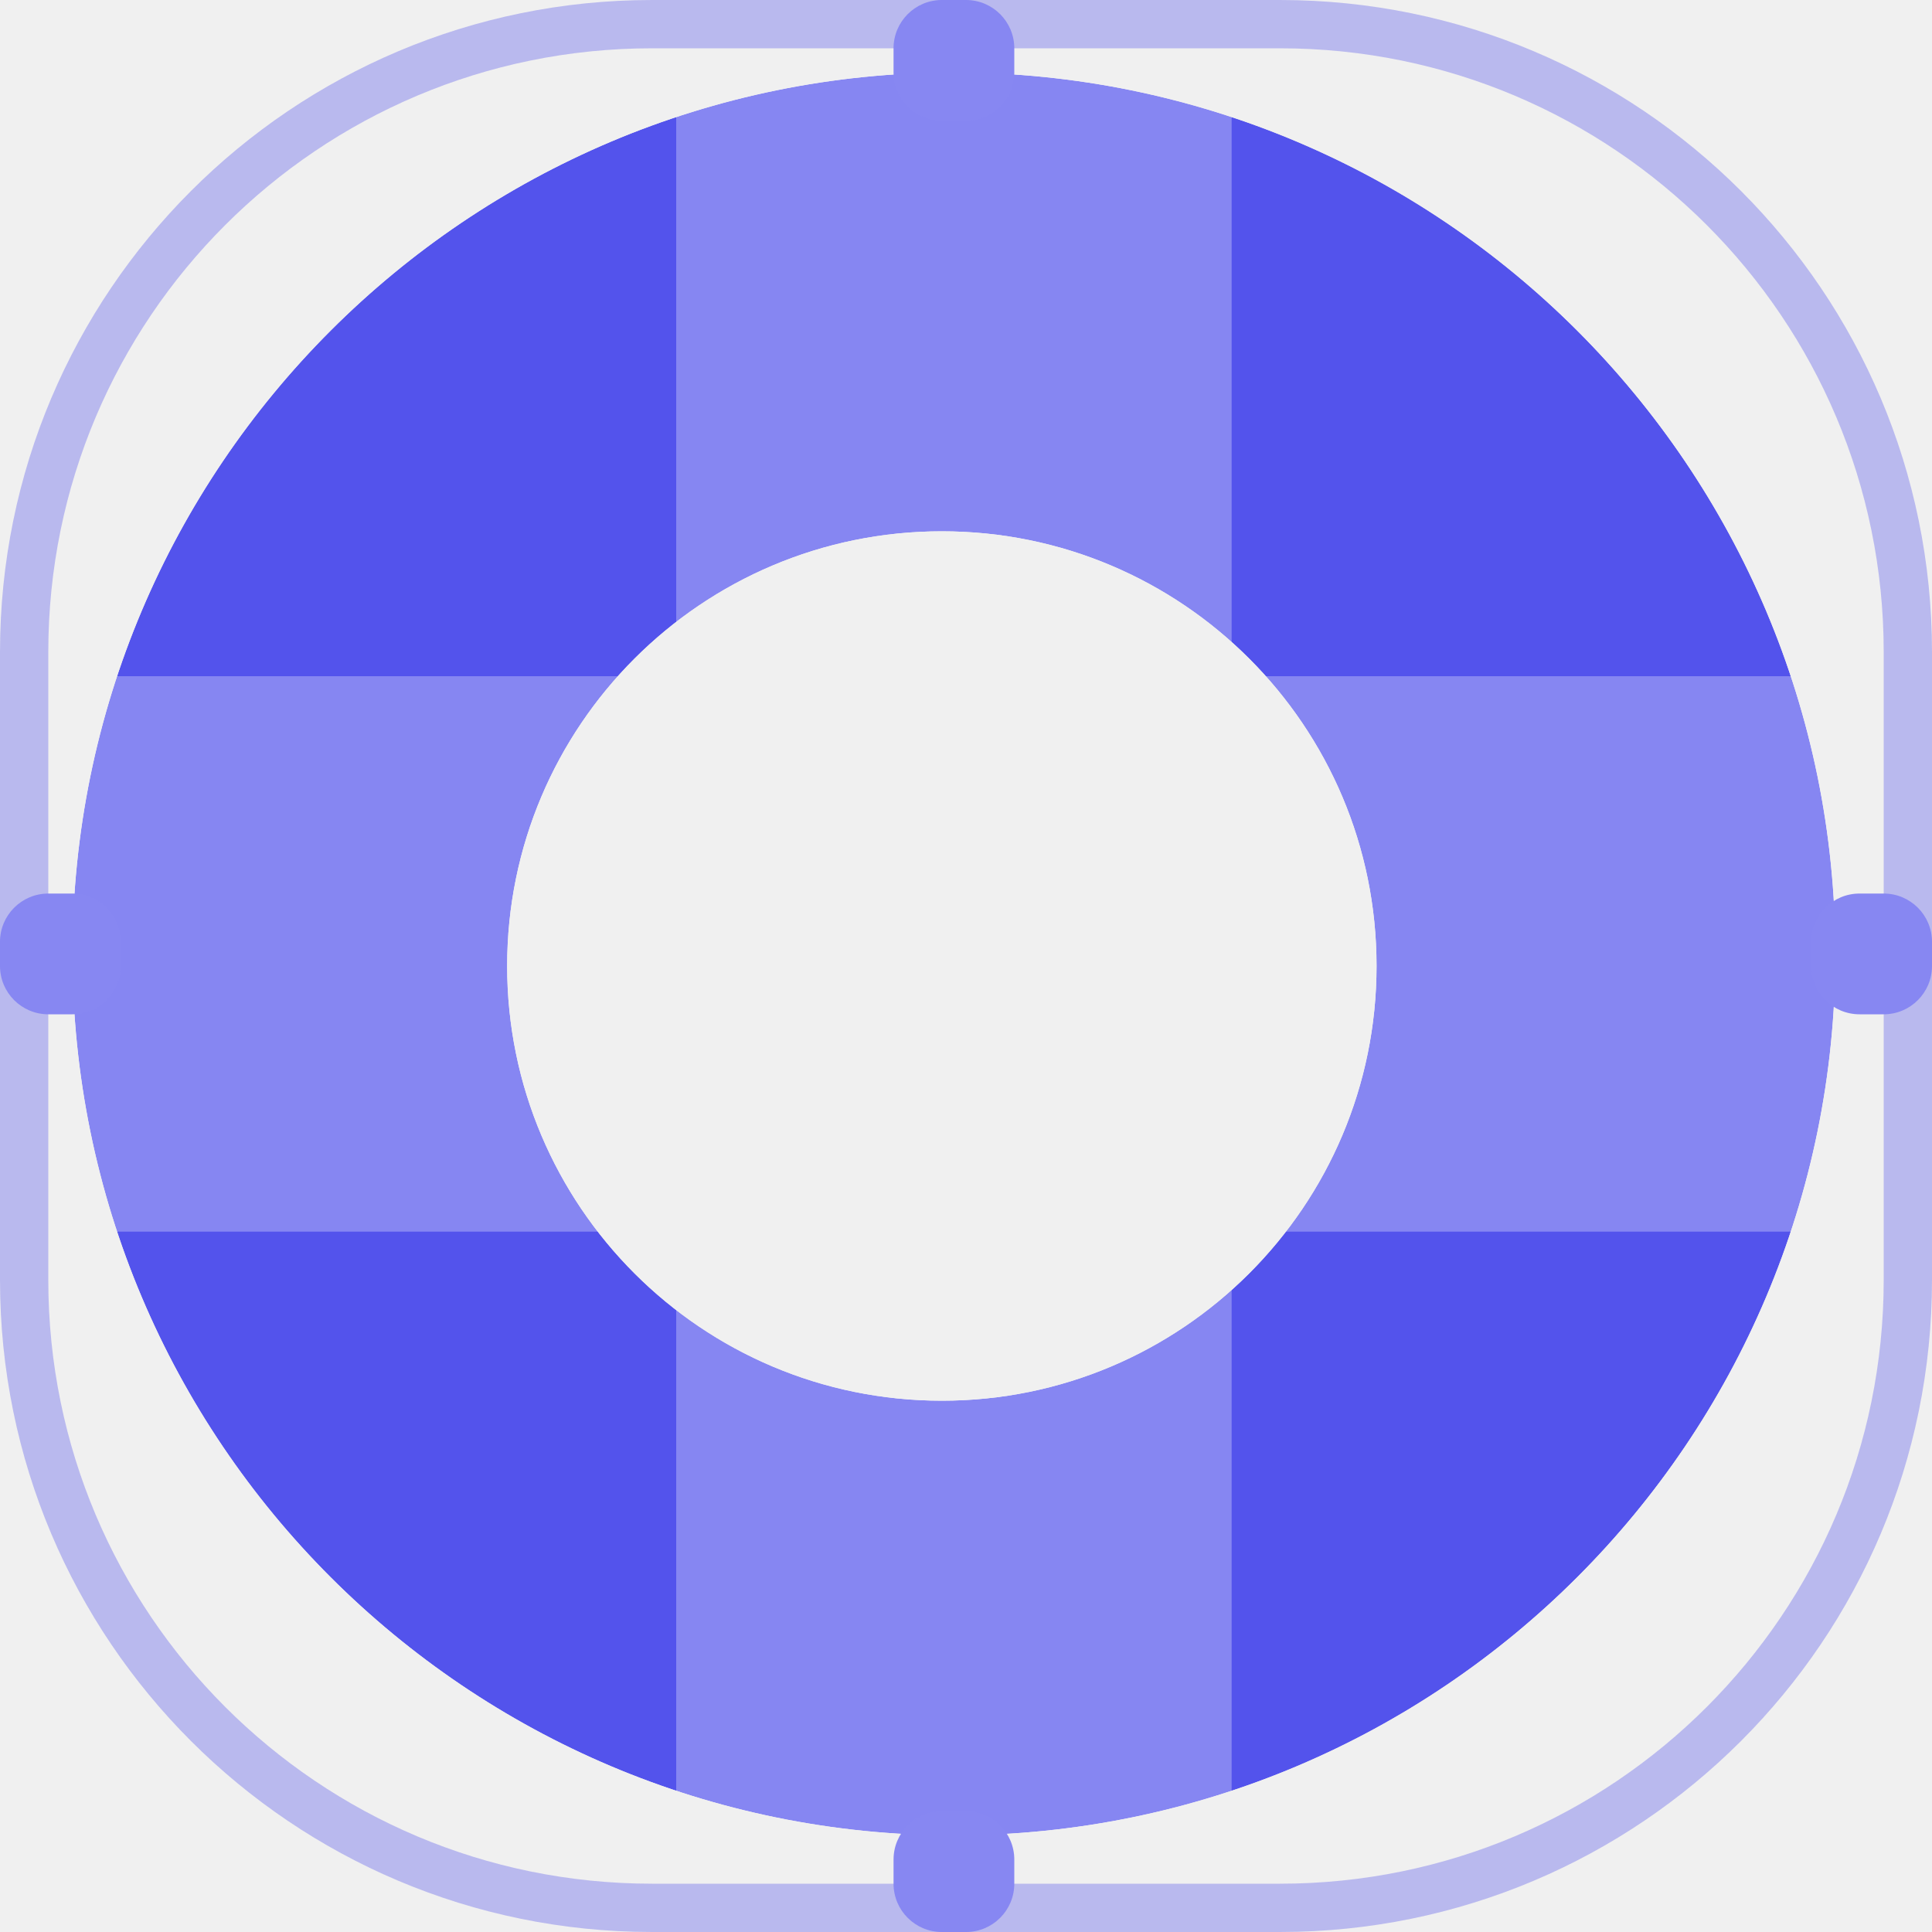
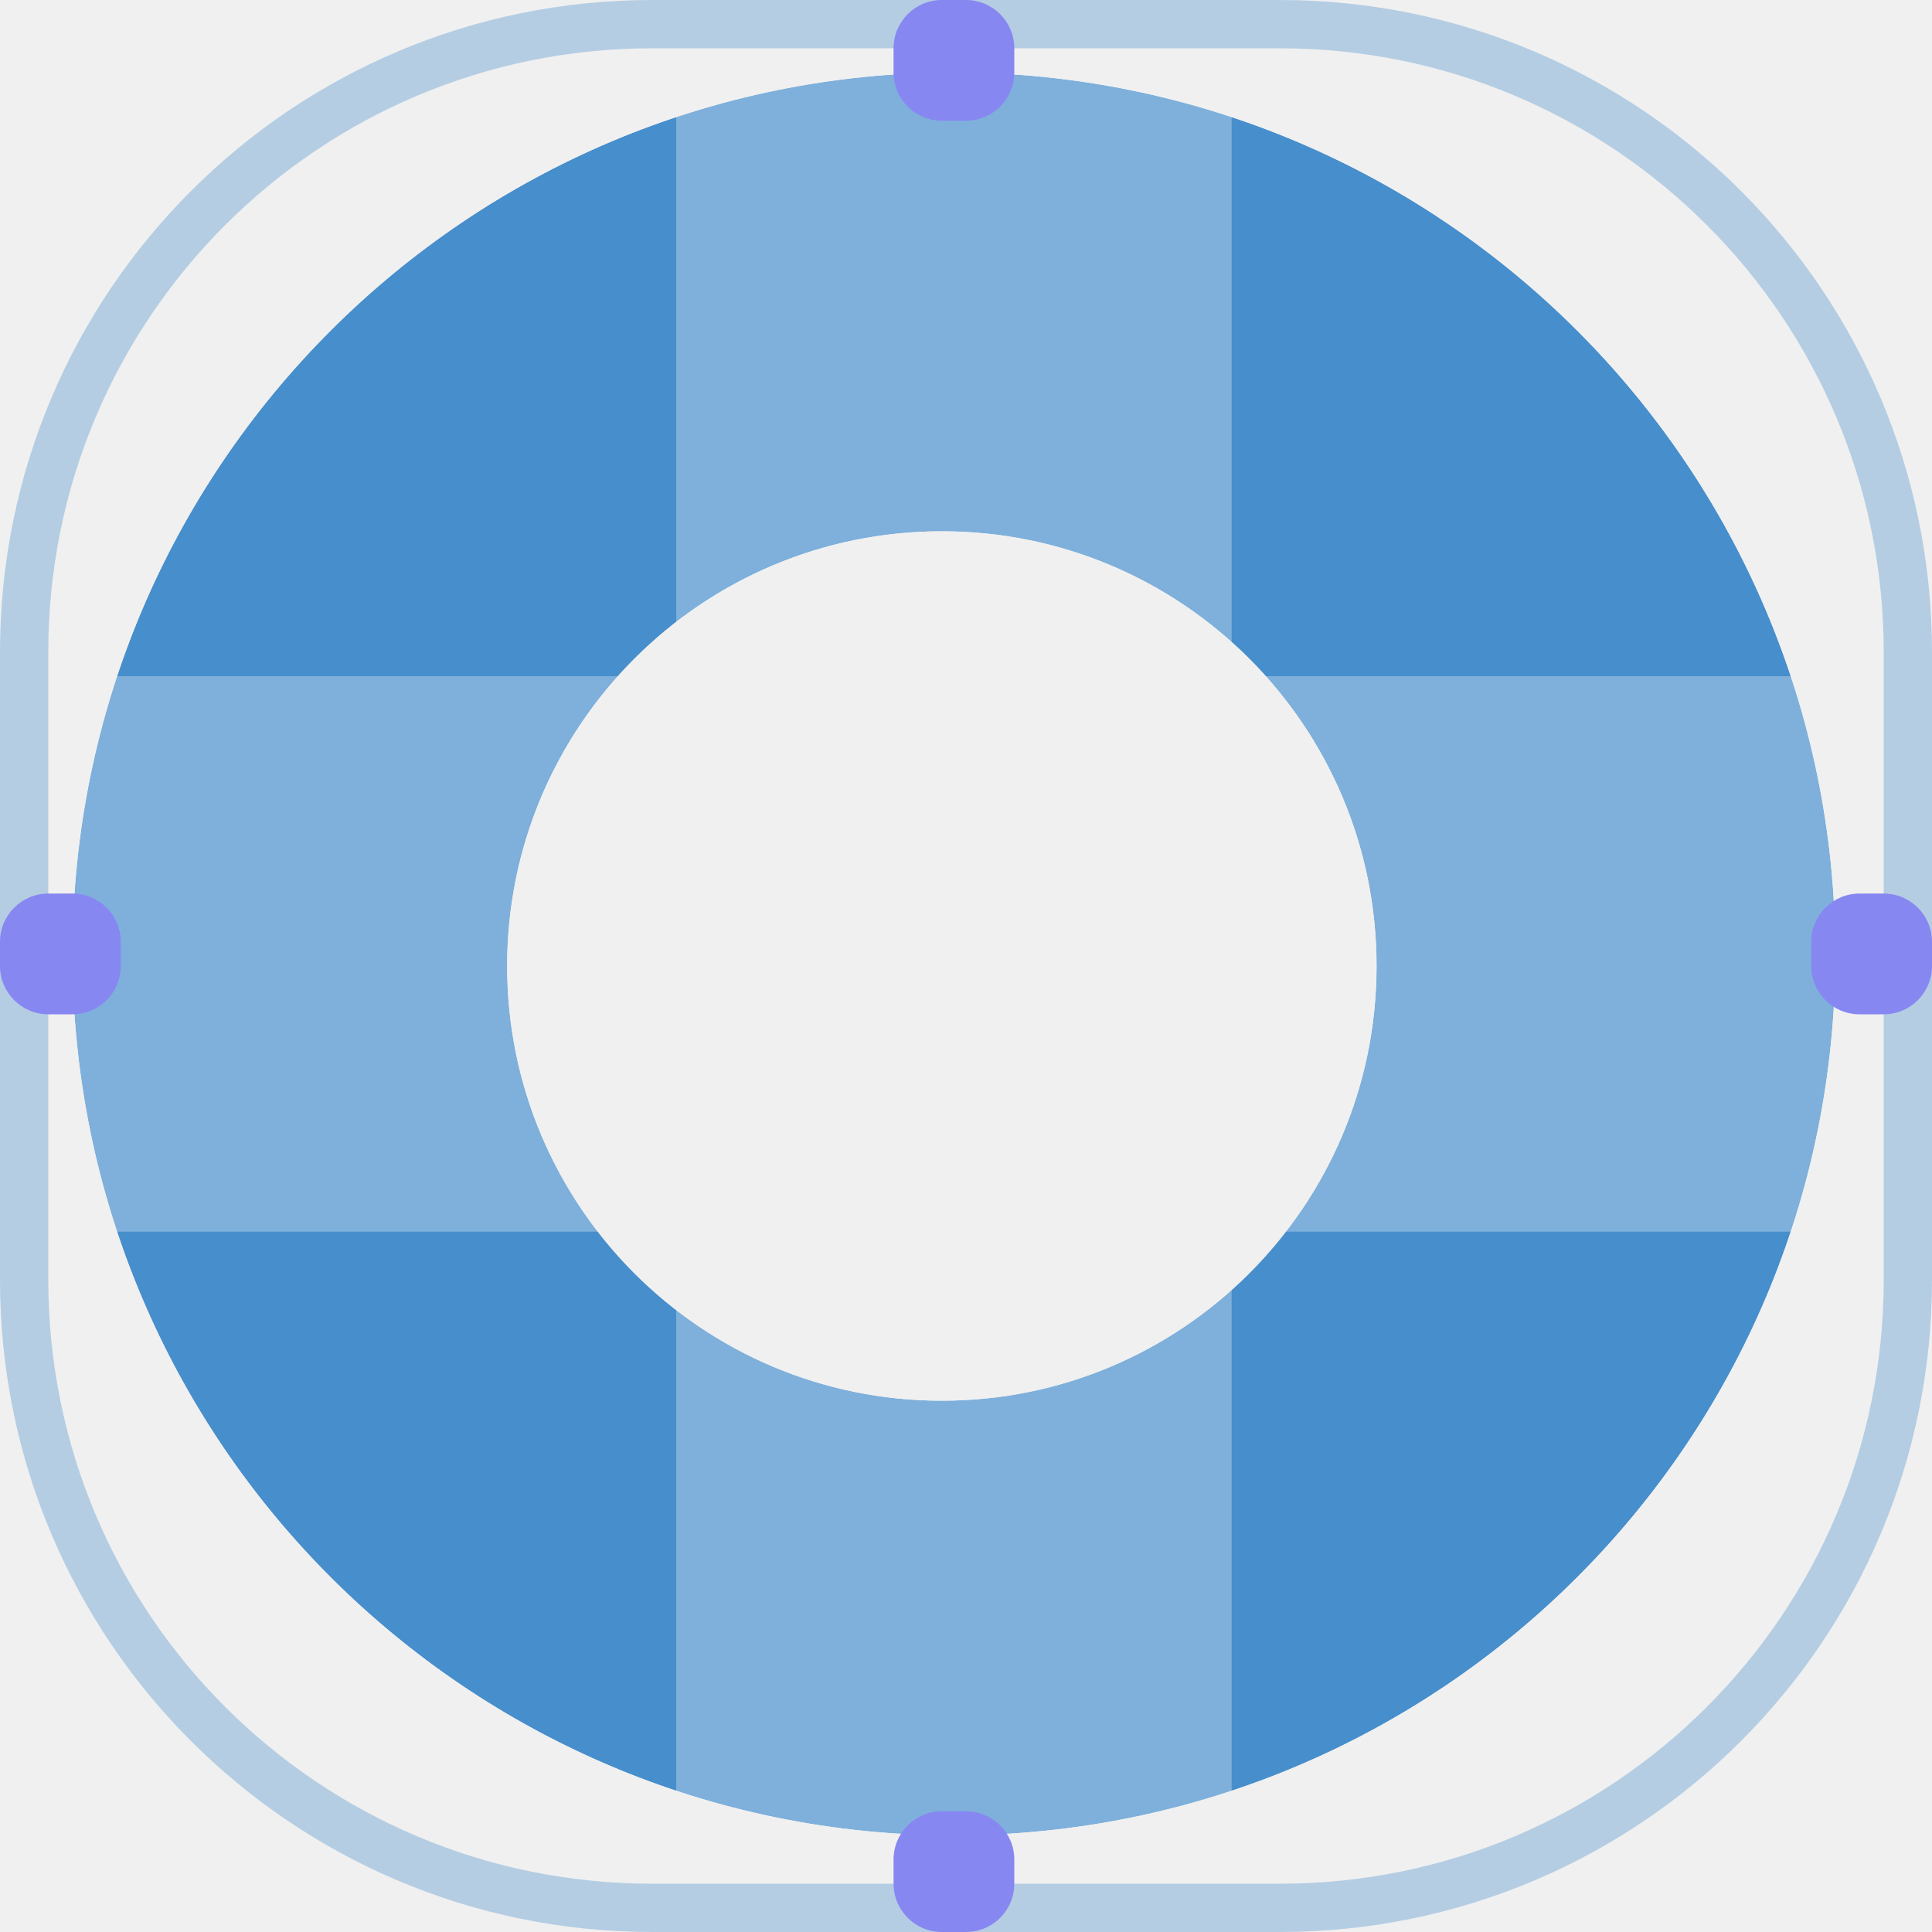
<svg xmlns="http://www.w3.org/2000/svg" width="80" height="80" viewBox="0 0 80 80" fill="none">
  <mask id="mask0" mask-type="alpha" maskUnits="userSpaceOnUse" x="3" y="3" width="73" height="73">
-     <path fill-rule="evenodd" clip-rule="evenodd" d="M39.5 76C59.658 76 76 59.658 76 39.5C76 19.342 59.658 3 39.5 3C19.342 3 3 19.342 3 39.5C3 59.658 19.342 76 39.5 76ZM39 58C48.941 58 57 49.941 57 40C57 30.059 48.941 22 39 22C29.059 22 21 30.059 21 40C21 49.941 29.059 58 39 58Z" fill="#5353EC" />
+     <path fill-rule="evenodd" clip-rule="evenodd" d="M39.5 76C59.658 76 76 59.658 76 39.5C76 19.342 59.658 3 39.5 3C19.342 3 3 19.342 3 39.5C3 59.658 19.342 76 39.5 76ZM39 58C48.941 58 57 49.941 57 40C57 30.059 48.941 22 39 22C29.059 22 21 30.059 21 40C21 49.941 29.059 58 39 58Z" fill="#478ecc" />
  </mask>
  <g mask="url(#mask0)">
-     <path fill-rule="evenodd" clip-rule="evenodd" d="M39.5 76C59.658 76 76 59.658 76 39.5C76 19.342 59.658 3 39.5 3C19.342 3 3 19.342 3 39.5C3 59.658 19.342 76 39.5 76ZM39 58C48.941 58 57 49.941 57 40C57 30.059 48.941 22 39 22C29.059 22 21 30.059 21 40C21 49.941 29.059 58 39 58Z" fill="#5353EC" />
+     <path fill-rule="evenodd" clip-rule="evenodd" d="M39.5 76C59.658 76 76 59.658 76 39.5C76 19.342 59.658 3 39.5 3C19.342 3 3 19.342 3 39.5C3 59.658 19.342 76 39.5 76ZM39 58C48.941 58 57 49.941 57 40C57 30.059 48.941 22 39 22C29.059 22 21 30.059 21 40C21 49.941 29.059 58 39 58Z" fill="#478ecc" />
    <rect x="28" y="-13" width="23" height="105" fill="white" fill-opacity="0.3" />
    <rect x="92" y="28" width="23" height="105" transform="rotate(90 92 28)" fill="white" fill-opacity="0.3" />
  </g>
-   <rect x="1" y="1" width="78" height="78" rx="26" stroke="#5353EC" stroke-opacity="0.35" stroke-width="2" />
+   <rect x="1" y="1" width="78" height="78" rx="26" stroke="#478ecc" stroke-opacity="0.35" stroke-width="2" />
  <rect x="37" width="5" height="5" rx="2" fill="#8787F2" />
  <rect x="75" y="37" width="5" height="5" rx="2" fill="#8787F2" />
  <rect x="37" y="75" width="5" height="5" rx="2" fill="#8787F2" />
  <rect y="37" width="5" height="5" rx="2" fill="#8787F2" />
</svg>
